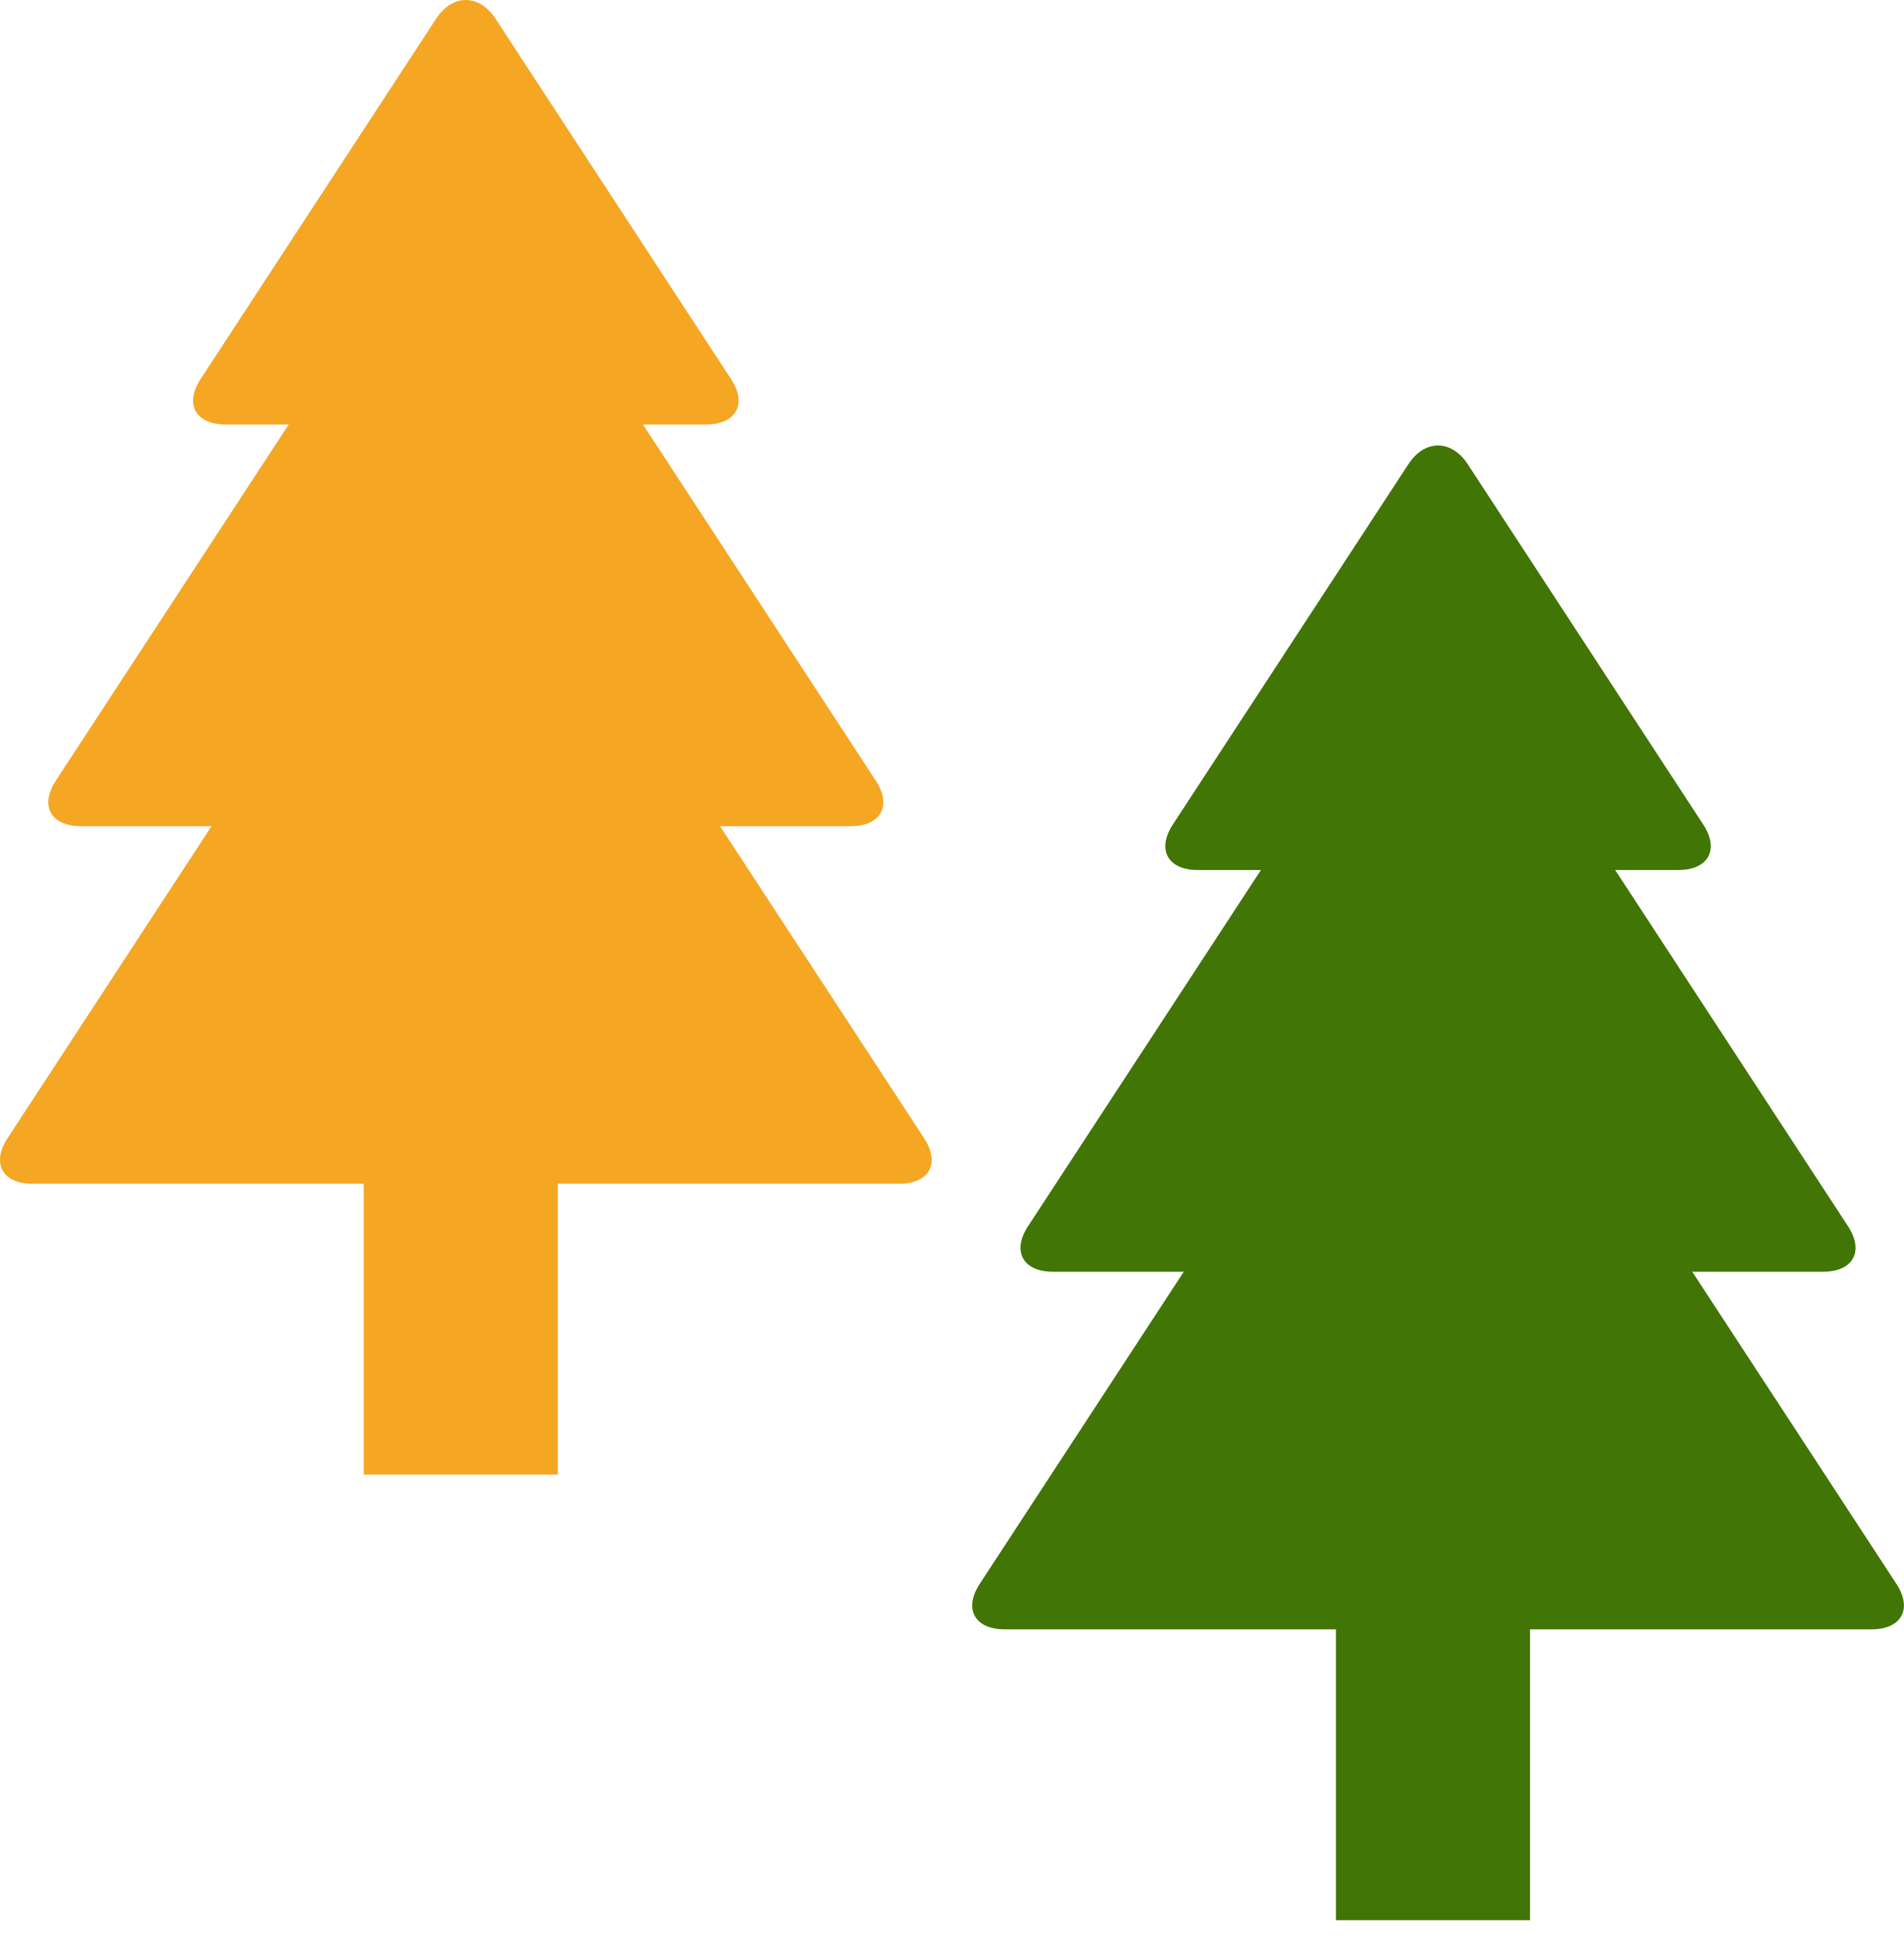
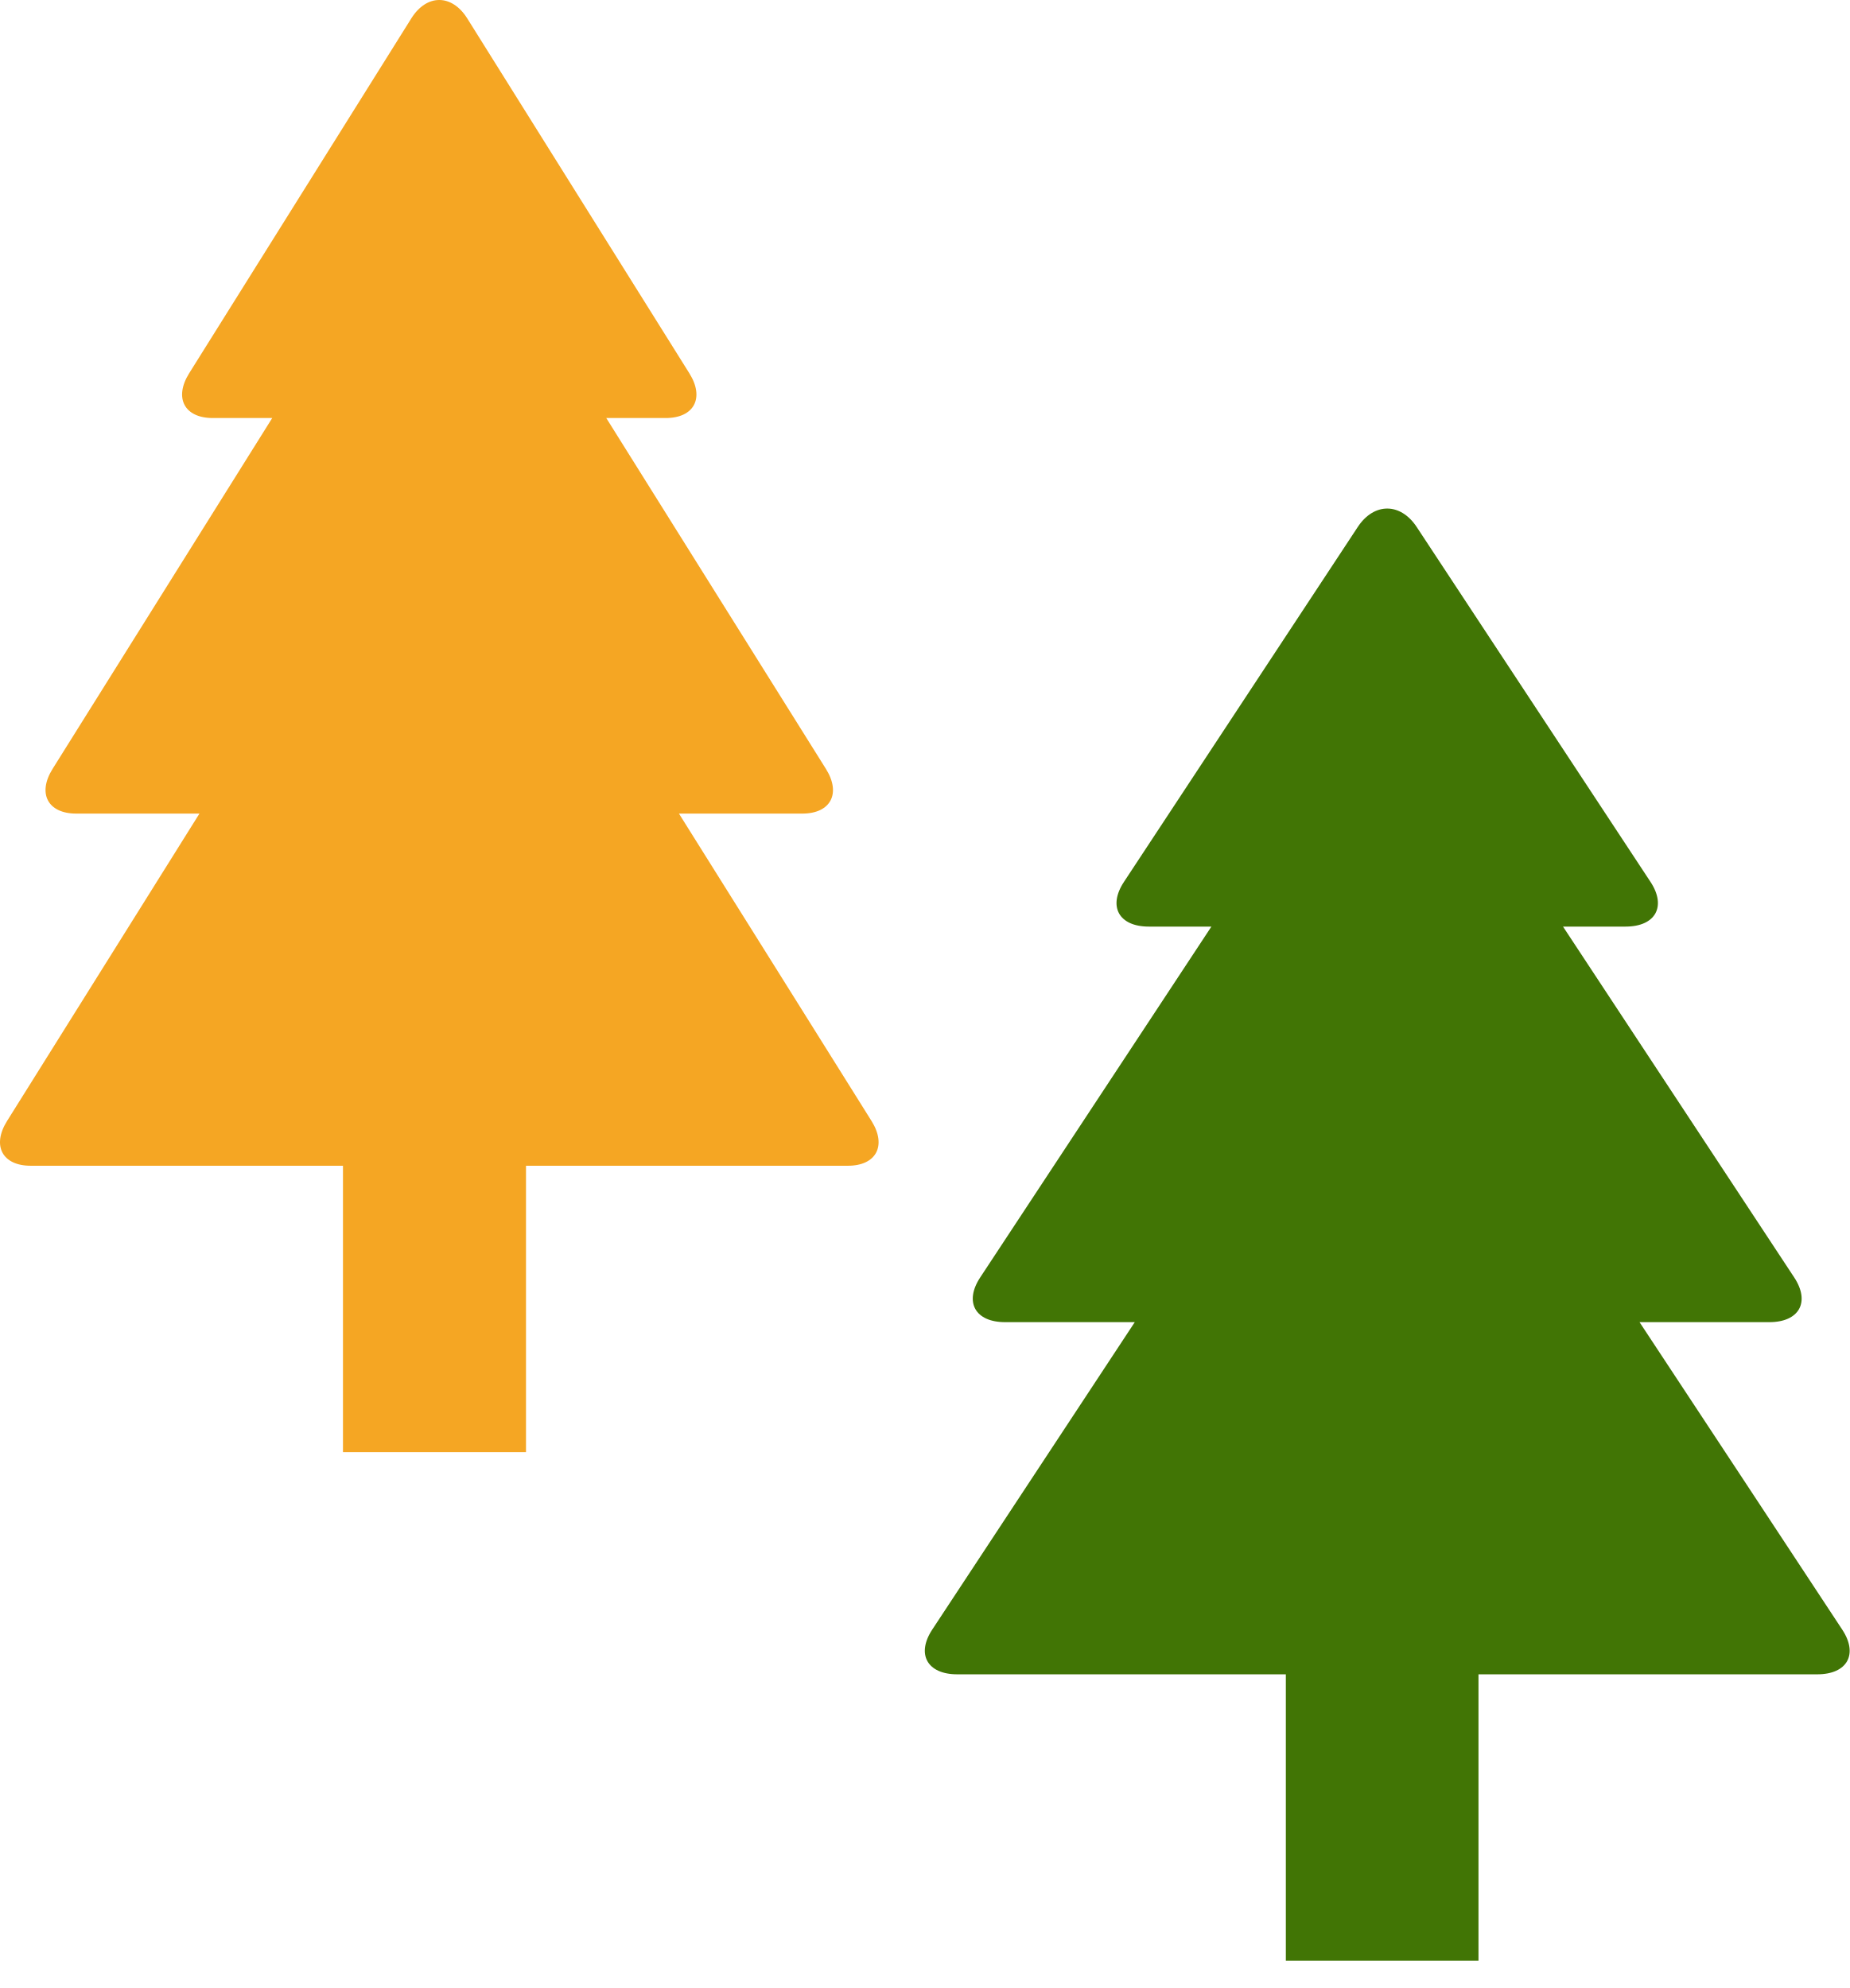
- <svg xmlns="http://www.w3.org/2000/svg" width="47px" height="48px" viewBox="0 0 47 48" version="1.1">
+ <svg xmlns="http://www.w3.org/2000/svg" width="40px" height="43px" viewBox="0 0 40 43" version="1.1">
  <defs />
  <g id="Page-3" stroke="none" stroke-width="1" fill="none" fill-rule="evenodd">
    <g id="Group">
-       <path d="M22.815,28.108 C23.218,28.725 22.94,29.229 22.195,29.229 L13.77,29.229 L13.77,36.41 L8.978,36.41 L8.978,29.229 L0.805,29.229 C0.061,29.229 -0.218,28.725 0.184,28.108 C0.184,28.108 5.045,20.667 5.222,20.399 L1.997,20.399 C1.253,20.399 0.974,19.895 1.376,19.278 L7.127,10.481 L5.569,10.481 C4.828,10.481 4.549,9.978 4.951,9.361 L10.766,0.463 C11.169,-0.154 11.829,-0.154 12.233,0.463 L18.047,9.361 C18.45,9.978 18.171,10.481 17.426,10.481 L15.872,10.481 L21.621,19.278 C22.024,19.895 21.745,20.399 21.001,20.399 L17.774,20.399 C17.952,20.667 22.815,28.108 22.815,28.108 L22.815,28.108 Z" id="Shape" fill="#F5A623" />
-       <path d="M46.815,39.11 C47.218,39.727 46.94,40.231 46.195,40.231 L37.77,40.231 L37.77,47.413 L32.978,47.413 L32.978,40.231 L24.805,40.231 C24.061,40.231 23.782,39.727 24.184,39.11 C24.184,39.11 29.045,31.669 29.222,31.401 L25.997,31.401 C25.253,31.401 24.974,30.897 25.376,30.28 L31.127,21.482 L29.569,21.482 C28.828,21.482 28.549,20.978 28.951,20.361 L34.766,11.463 C35.169,10.846 35.829,10.846 36.233,11.463 L42.047,20.361 C42.45,20.978 42.171,21.482 41.426,21.482 L39.872,21.482 L45.621,30.28 C46.024,30.897 45.745,31.401 45.001,31.401 L41.774,31.401 C41.952,31.669 46.815,39.11 46.815,39.11 L46.815,39.11 Z" id="Shape" fill="#417505" />
+       <path d="M18.848,24.248 C19.18,24.78 18.95,25.215 18.335,25.215 L11.375,25.215 L11.375,31.41 L7.417,31.41 L7.417,25.215 L0.665,25.215 C0.05,25.215 -0.18,24.78 0.152,24.248 C0.152,24.248 4.168,17.829 4.313,17.598 L1.65,17.598 C1.035,17.598 0.804,17.163 1.137,16.631 L5.887,9.042 L4.601,9.042 C3.988,9.042 3.758,8.607 4.09,8.075 L8.894,0.399 C9.226,-0.133 9.772,-0.133 10.105,0.399 L14.908,8.075 C15.241,8.607 15.011,9.042 14.396,9.042 L13.111,9.042 L17.861,16.631 C18.194,17.163 17.964,17.598 17.349,17.598 L14.683,17.598 C14.83,17.829 18.848,24.248 18.848,24.248 L18.848,24.248 Z" id="Shape" fill="#F5A623" />
+       <path d="M39.839,35.248 C40.19,35.78 39.948,36.215 39.3,36.215 L31.973,36.215 L31.973,42.41 L27.807,42.41 L27.807,36.215 L20.7,36.215 C20.053,36.215 19.81,35.78 20.16,35.248 C20.16,35.248 24.387,28.829 24.54,28.598 L21.736,28.598 C21.089,28.598 20.847,28.163 21.197,27.631 L26.197,20.042 L24.843,20.042 C24.198,20.042 23.955,19.607 24.306,19.075 L29.362,11.399 C29.712,10.867 30.286,10.867 30.637,11.399 L35.693,19.075 C36.043,19.607 35.801,20.042 35.153,20.042 L33.801,20.042 L38.801,27.631 C39.151,28.163 38.909,28.598 38.262,28.598 L35.456,28.598 C35.611,28.829 39.839,35.248 39.839,35.248 L39.839,35.248 Z" id="Shape" fill="#417505" />
    </g>
  </g>
</svg>
